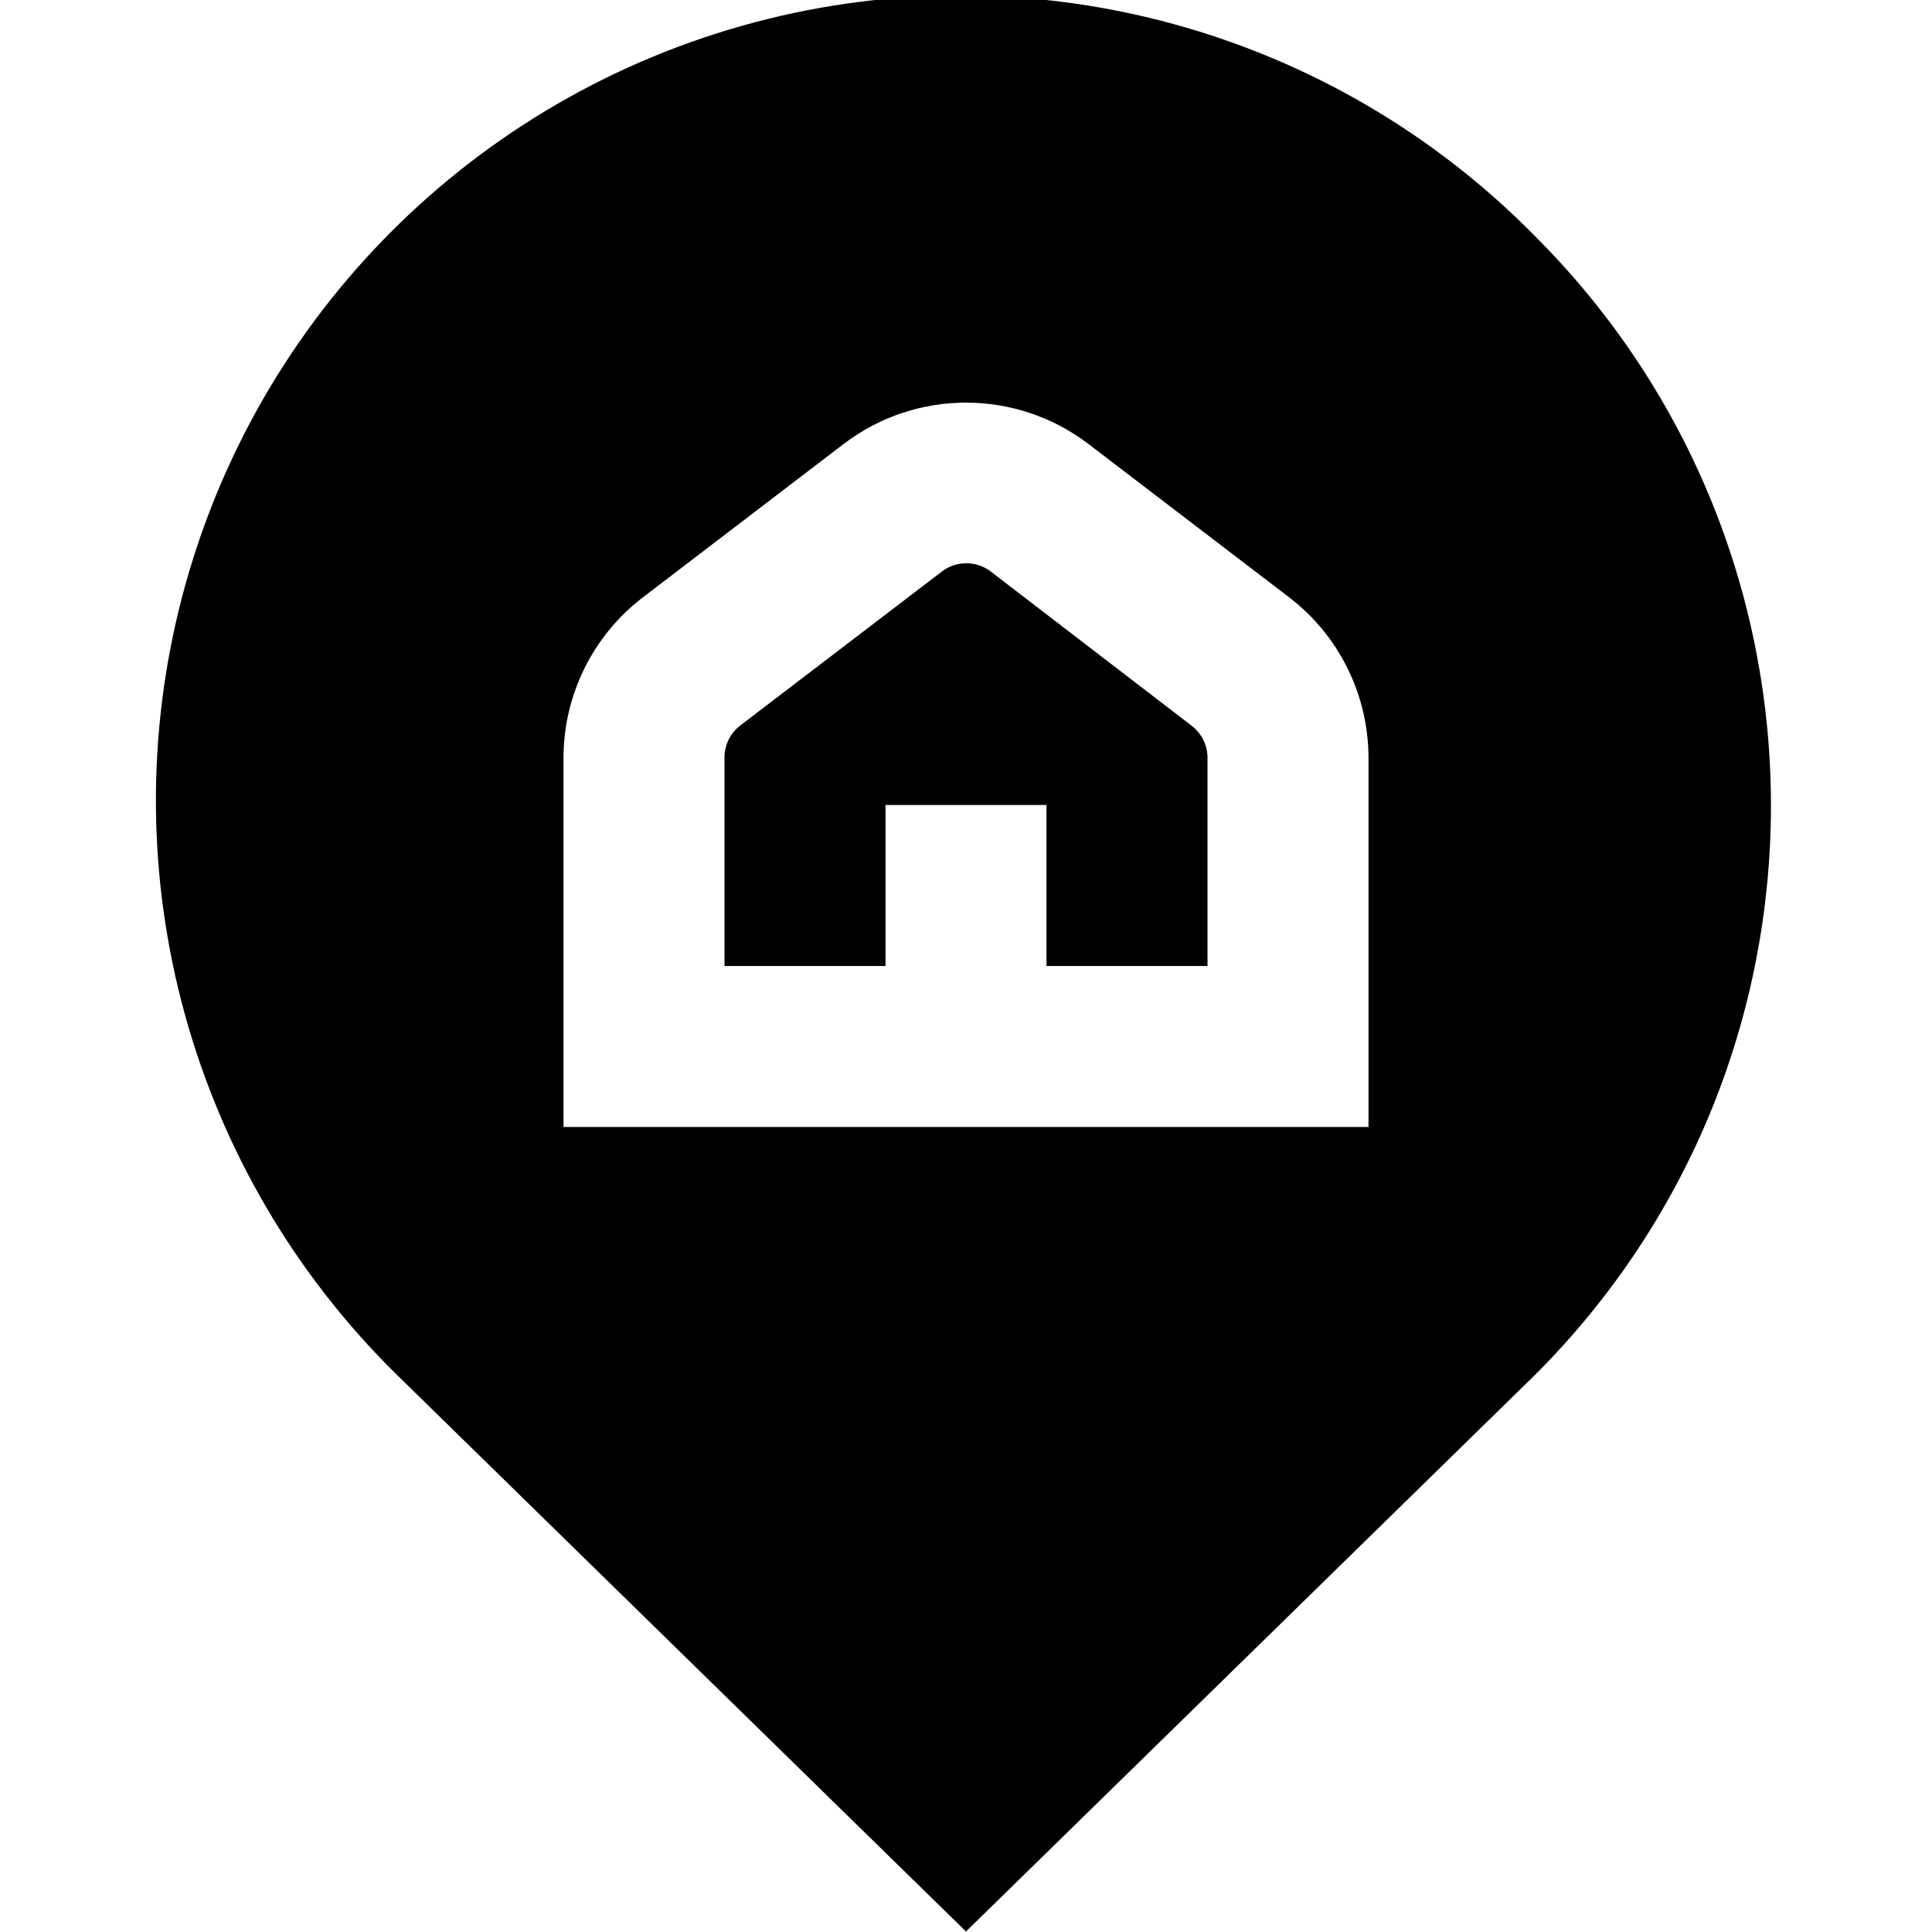
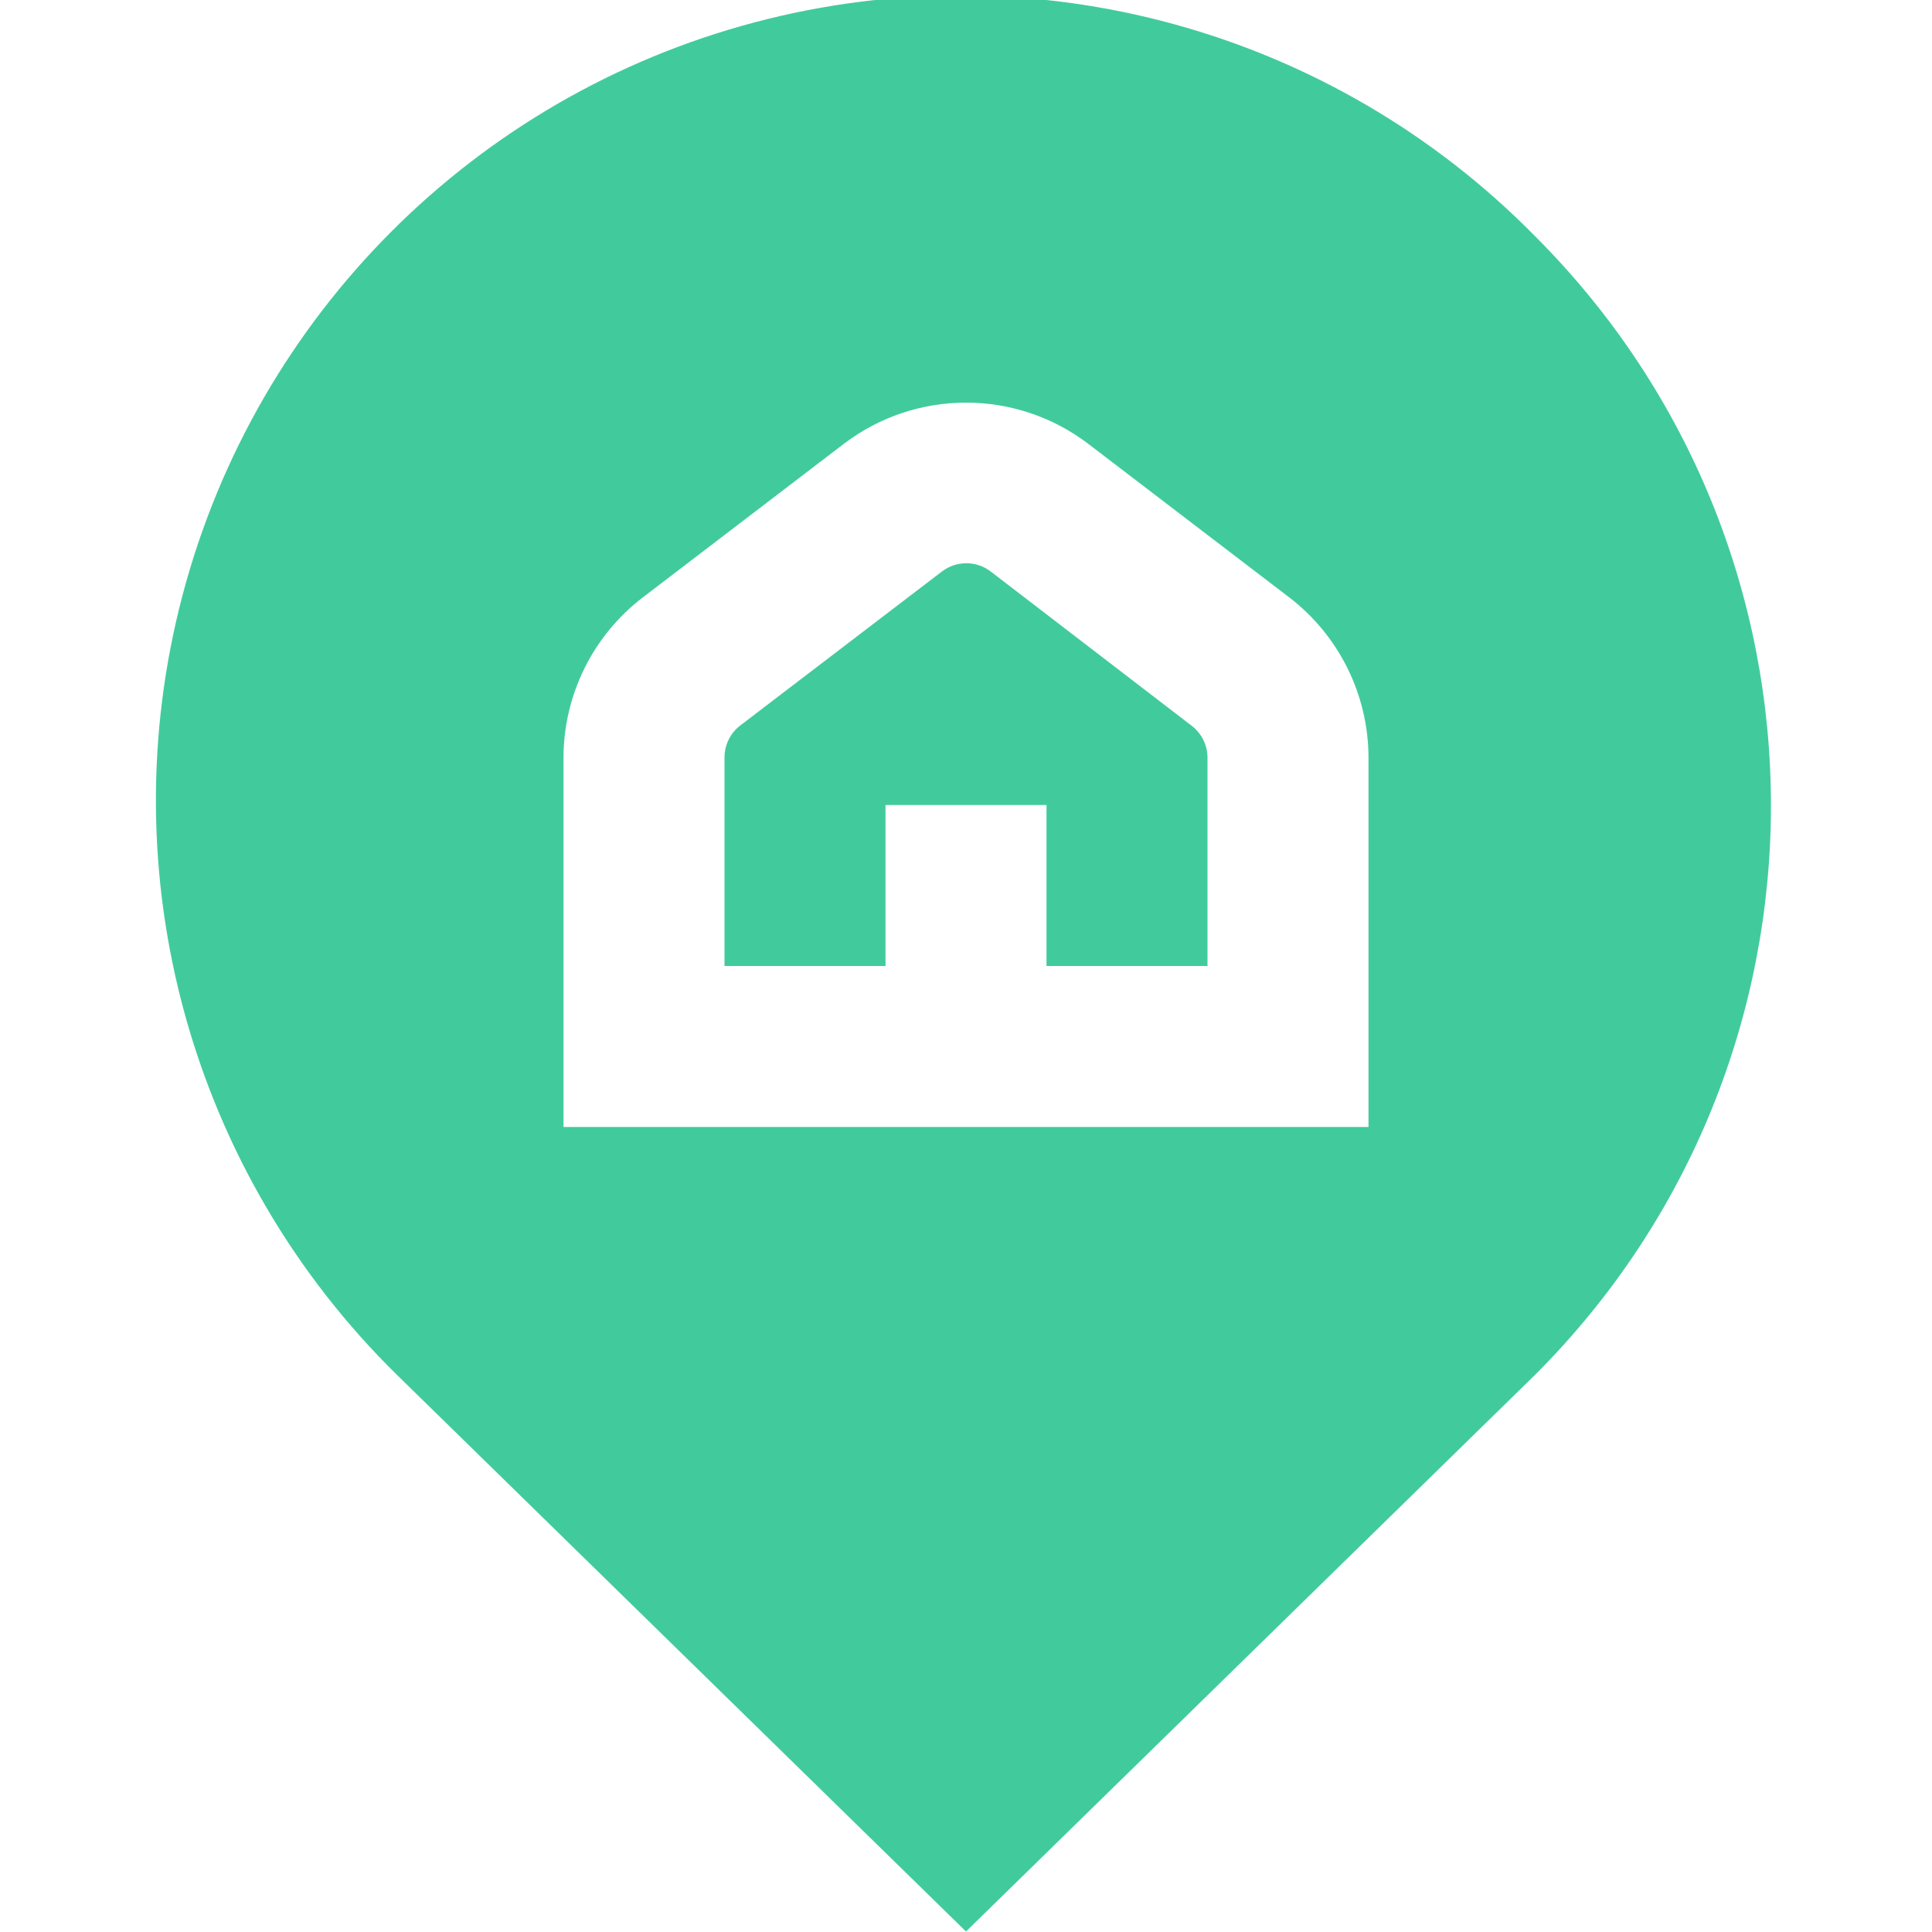
<svg xmlns="http://www.w3.org/2000/svg" id="Layer_1" data-name="Layer 1" viewBox="0 0 24 24" width="512" height="512">
-   <path d="M19.071,2.936A10,10,0,1,0,4.937,17.085L12,23.994l7.071-6.917a10,10,0,0,0,0-14.141ZM17,14H7V9.409a2.513,2.513,0,0,1,.983-1.986l2.5-1.91a2.507,2.507,0,0,1,3.035,0l2.5,1.91A2.515,2.515,0,0,1,17,9.409Zm-2.2-4.987a.5.5,0,0,1,.2.4V12H13V10H11v2H9V9.409a.5.5,0,0,1,.2-.4L11.7,7.1a.5.5,0,0,1,.608,0Z" />
+   <path d="M19.071,2.936A10,10,0,1,0,4.937,17.085L12,23.994l7.071-6.917a10,10,0,0,0,0-14.141ZM17,14H7V9.409a2.513,2.513,0,0,1,.983-1.986l2.5-1.91a2.507,2.507,0,0,1,3.035,0l2.5,1.91A2.515,2.515,0,0,1,17,9.409Zm-2.2-4.987a.5.5,0,0,1,.2.4V12H13V10H11v2H9V9.409a.5.5,0,0,1,.2-.4L11.7,7.1a.5.5,0,0,1,.608,0Z" fill="#41cb9d" />
</svg>
